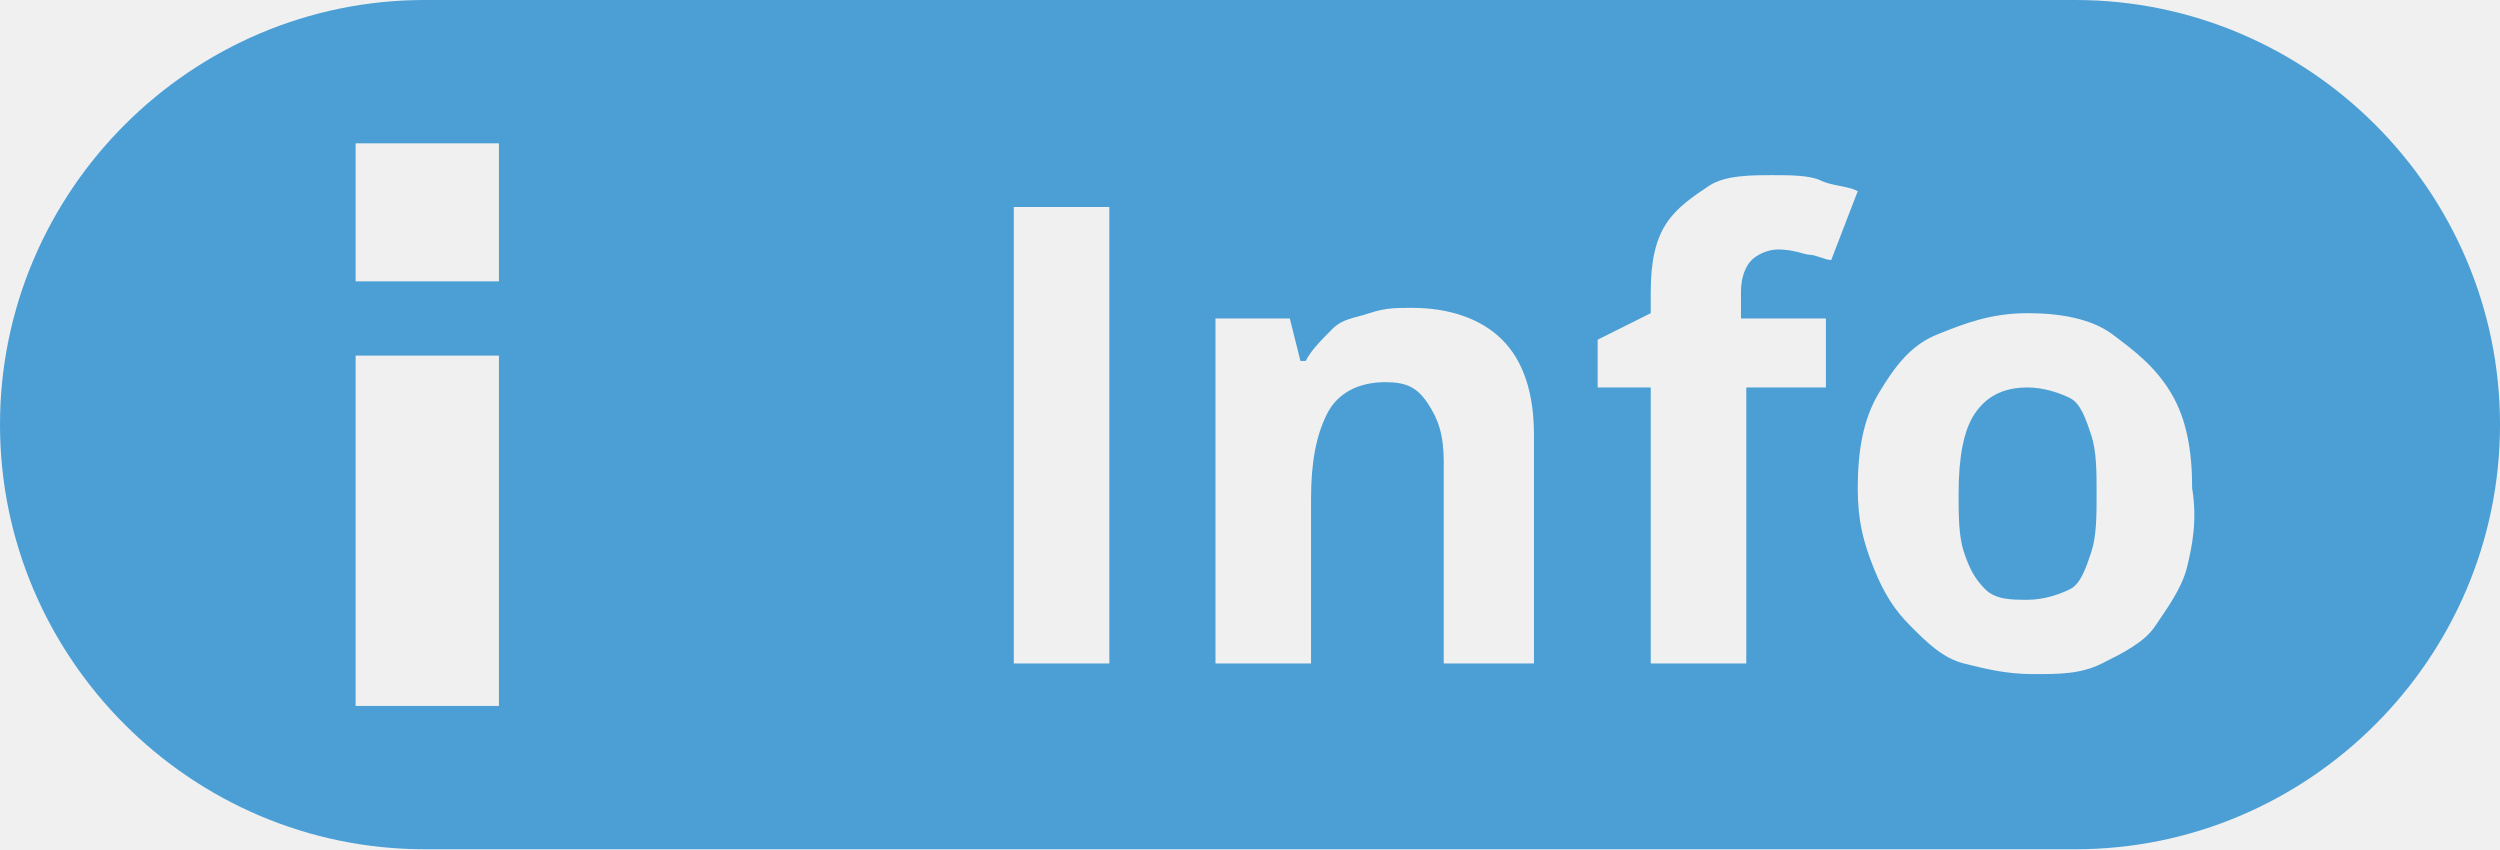
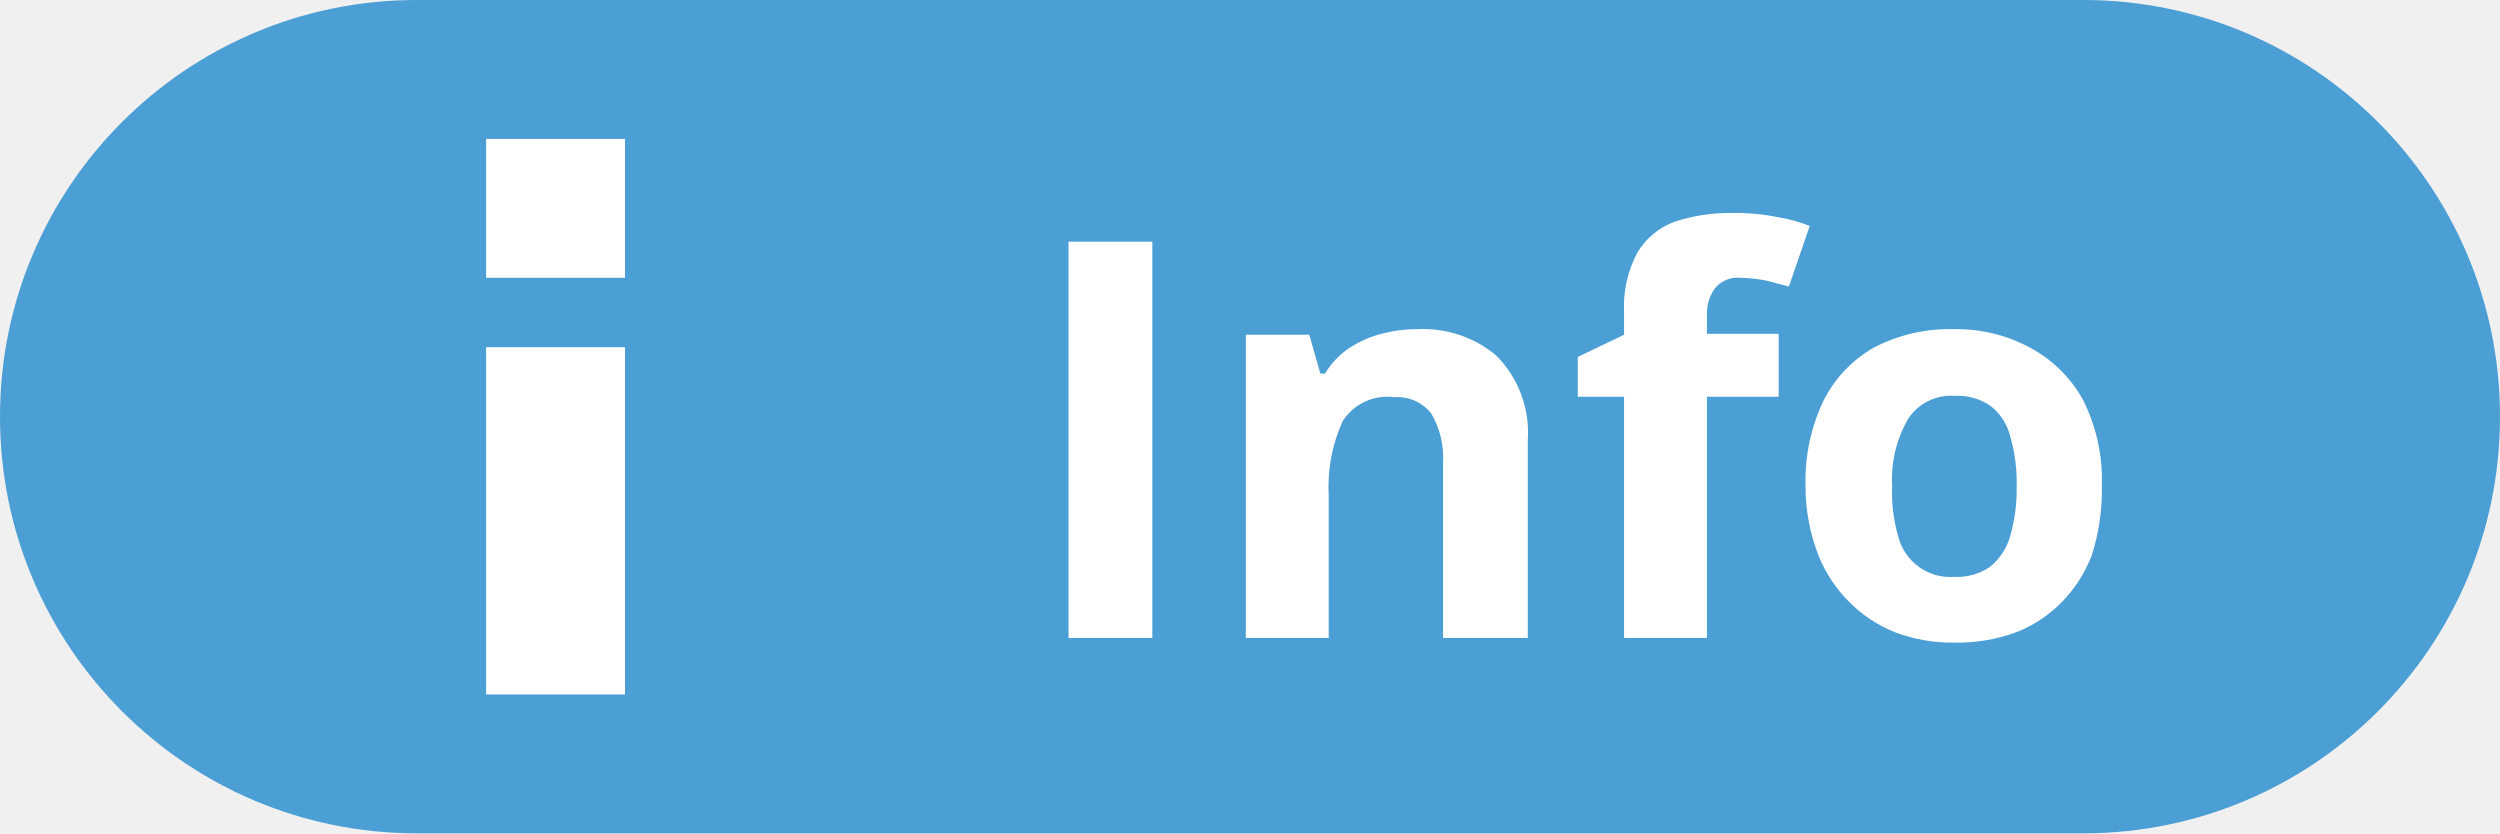
- <svg xmlns="http://www.w3.org/2000/svg" version="1.1" x="0px" y="0px" viewBox="0 0 47.1 16" style="enable-background:new 0 0 47.1 16;" xml:space="preserve" height="16" width="47.1">
-   <style type="text/css">
- 	.st0{fill:#4B9FD5;}
- </style>
-   <g>
-     <path class="st0" d="M39,7.5c-0.2-0.1-0.5-0.2-0.8-0.2c-0.5,0-0.8,0.2-1,0.5s-0.3,0.8-0.3,1.5c0,0.4,0,0.8,0.1,1.1s0.2,0.5,0.4,0.7   s0.5,0.2,0.8,0.2c0.3,0,0.6-0.1,0.8-0.2s0.3-0.4,0.4-0.7s0.1-0.7,0.1-1.1c0-0.4,0-0.8-0.1-1.1S39.2,7.6,39,7.5z" />
-     <path class="st0" d="M39.1,0H8C3.6,0,0,3.6,0,8s3.6,8,8,8h31.1c4.4,0,8-3.6,8-8S43.5,0,39.1,0z M9.3,13.3H6.7V6.7h2.7V13.3z    M9.3,5.3H6.7V2.7h2.7V5.3z M20.9,12.5h-1.8V3.9h1.8V12.5z M29,12.5h-1.8V8.7c0-0.5-0.1-0.8-0.3-1.1s-0.4-0.4-0.8-0.4   c-0.5,0-0.9,0.2-1.1,0.6s-0.3,0.9-0.3,1.6v3.1h-1.8V6h1.4l0.2,0.8h0.1c0.1-0.2,0.3-0.4,0.5-0.6s0.4-0.2,0.7-0.3s0.5-0.1,0.8-0.1   c0.7,0,1.3,0.2,1.7,0.6s0.6,1,0.6,1.8V12.5z M34.4,6v1.3h-1.5v5.2h-1.8V7.3h-1V6.4l1-0.5V5.5c0-0.6,0.1-1,0.3-1.3s0.5-0.5,0.8-0.7   s0.8-0.2,1.2-0.2c0.3,0,0.7,0,0.9,0.1s0.5,0.1,0.7,0.2l-0.5,1.3c-0.1,0-0.3-0.1-0.4-0.1s-0.3-0.1-0.6-0.1c-0.2,0-0.4,0.1-0.5,0.2   s-0.2,0.3-0.2,0.6V6H34.4z M41.2,10.7c-0.1,0.4-0.4,0.8-0.6,1.1s-0.6,0.5-1,0.7s-0.8,0.2-1.3,0.2c-0.5,0-0.9-0.1-1.3-0.2   s-0.7-0.4-1-0.7s-0.5-0.6-0.7-1.1S35,9.8,35,9.2c0-0.7,0.1-1.3,0.4-1.8s0.6-0.9,1.1-1.1s1-0.4,1.7-0.4c0.6,0,1.2,0.1,1.6,0.4   s0.8,0.6,1.1,1.1s0.4,1.1,0.4,1.8C41.4,9.8,41.3,10.3,41.2,10.7z" />
-   </g>
+ <svg xmlns="http://www.w3.org/2000/svg" viewBox="0 0 54 18" height="18" width="54">
+   <defs>
+     <style>.a{fill:#4b9fd5;}.b{fill:#fff;}</style>
+   </defs>
+   <rect class="a" width="54" height="18" rx="9" />
+   <path class="b" d="M23.08,13.78V5.22h1.81v8.56Z" />
+   <path class="b" d="M30.63,7.11a2.45,2.45,0,0,1,1.69.57A2.36,2.36,0,0,1,33,9.51v4.27H31.17V10a1.88,1.88,0,0,0-.25-1.06.92.92,0,0,0-.8-.36A1.14,1.14,0,0,0,29,9.1a3.42,3.42,0,0,0-.3,1.6v3.08H26.91V7.23h1.37l.24.84h.1a1.72,1.72,0,0,1,.52-.55,2.33,2.33,0,0,1,.7-.31A3,3,0,0,1,30.63,7.11Z" />
+   <path class="b" d="M38.42,8.57H36.87v5.21H35.08V8.57h-1V7.71l1-.48V6.75a2.48,2.48,0,0,1,.29-1.3,1.57,1.57,0,0,1,.8-.66A3.78,3.78,0,0,1,37.4,4.6a4.65,4.65,0,0,1,1,.09,3.49,3.49,0,0,1,.69.19l-.45,1.31-.45-.12A3,3,0,0,0,37.59,6a.63.63,0,0,0-.55.23.94.94,0,0,0-.17.57v.41h1.55Z" />
+   <path class="b" d="M45.4,10.5A4.6,4.6,0,0,1,45.18,12,2.94,2.94,0,0,1,44.54,13a2.77,2.77,0,0,1-1,.66,3.67,3.67,0,0,1-1.33.22,3.49,3.49,0,0,1-1.27-.22,2.91,2.91,0,0,1-1-.66A3,3,0,0,1,39.28,12,4.08,4.08,0,0,1,39,10.5a4,4,0,0,1,.39-1.85,2.72,2.72,0,0,1,1.1-1.15,3.54,3.54,0,0,1,1.71-.39,3.33,3.33,0,0,1,1.63.39A2.82,2.82,0,0,1,45,8.65,3.86,3.86,0,0,1,45.4,10.5Zm-4.53,0A3.37,3.37,0,0,0,41,11.58a1.16,1.16,0,0,0,1.22.88,1.25,1.25,0,0,0,.77-.22,1.32,1.32,0,0,0,.43-.66,3.68,3.68,0,0,0,.14-1.08,3.58,3.58,0,0,0-.14-1.08A1.2,1.2,0,0,0,43,8.77a1.25,1.25,0,0,0-.78-.22,1.11,1.11,0,0,0-1,.49A2.61,2.61,0,0,0,40.87,10.5Z" />
+   <rect class="b" x="10.5" y="7.5" width="3" height="7.5" />
+   <rect class="b" x="10.5" y="3" width="3" height="3" />
</svg>
